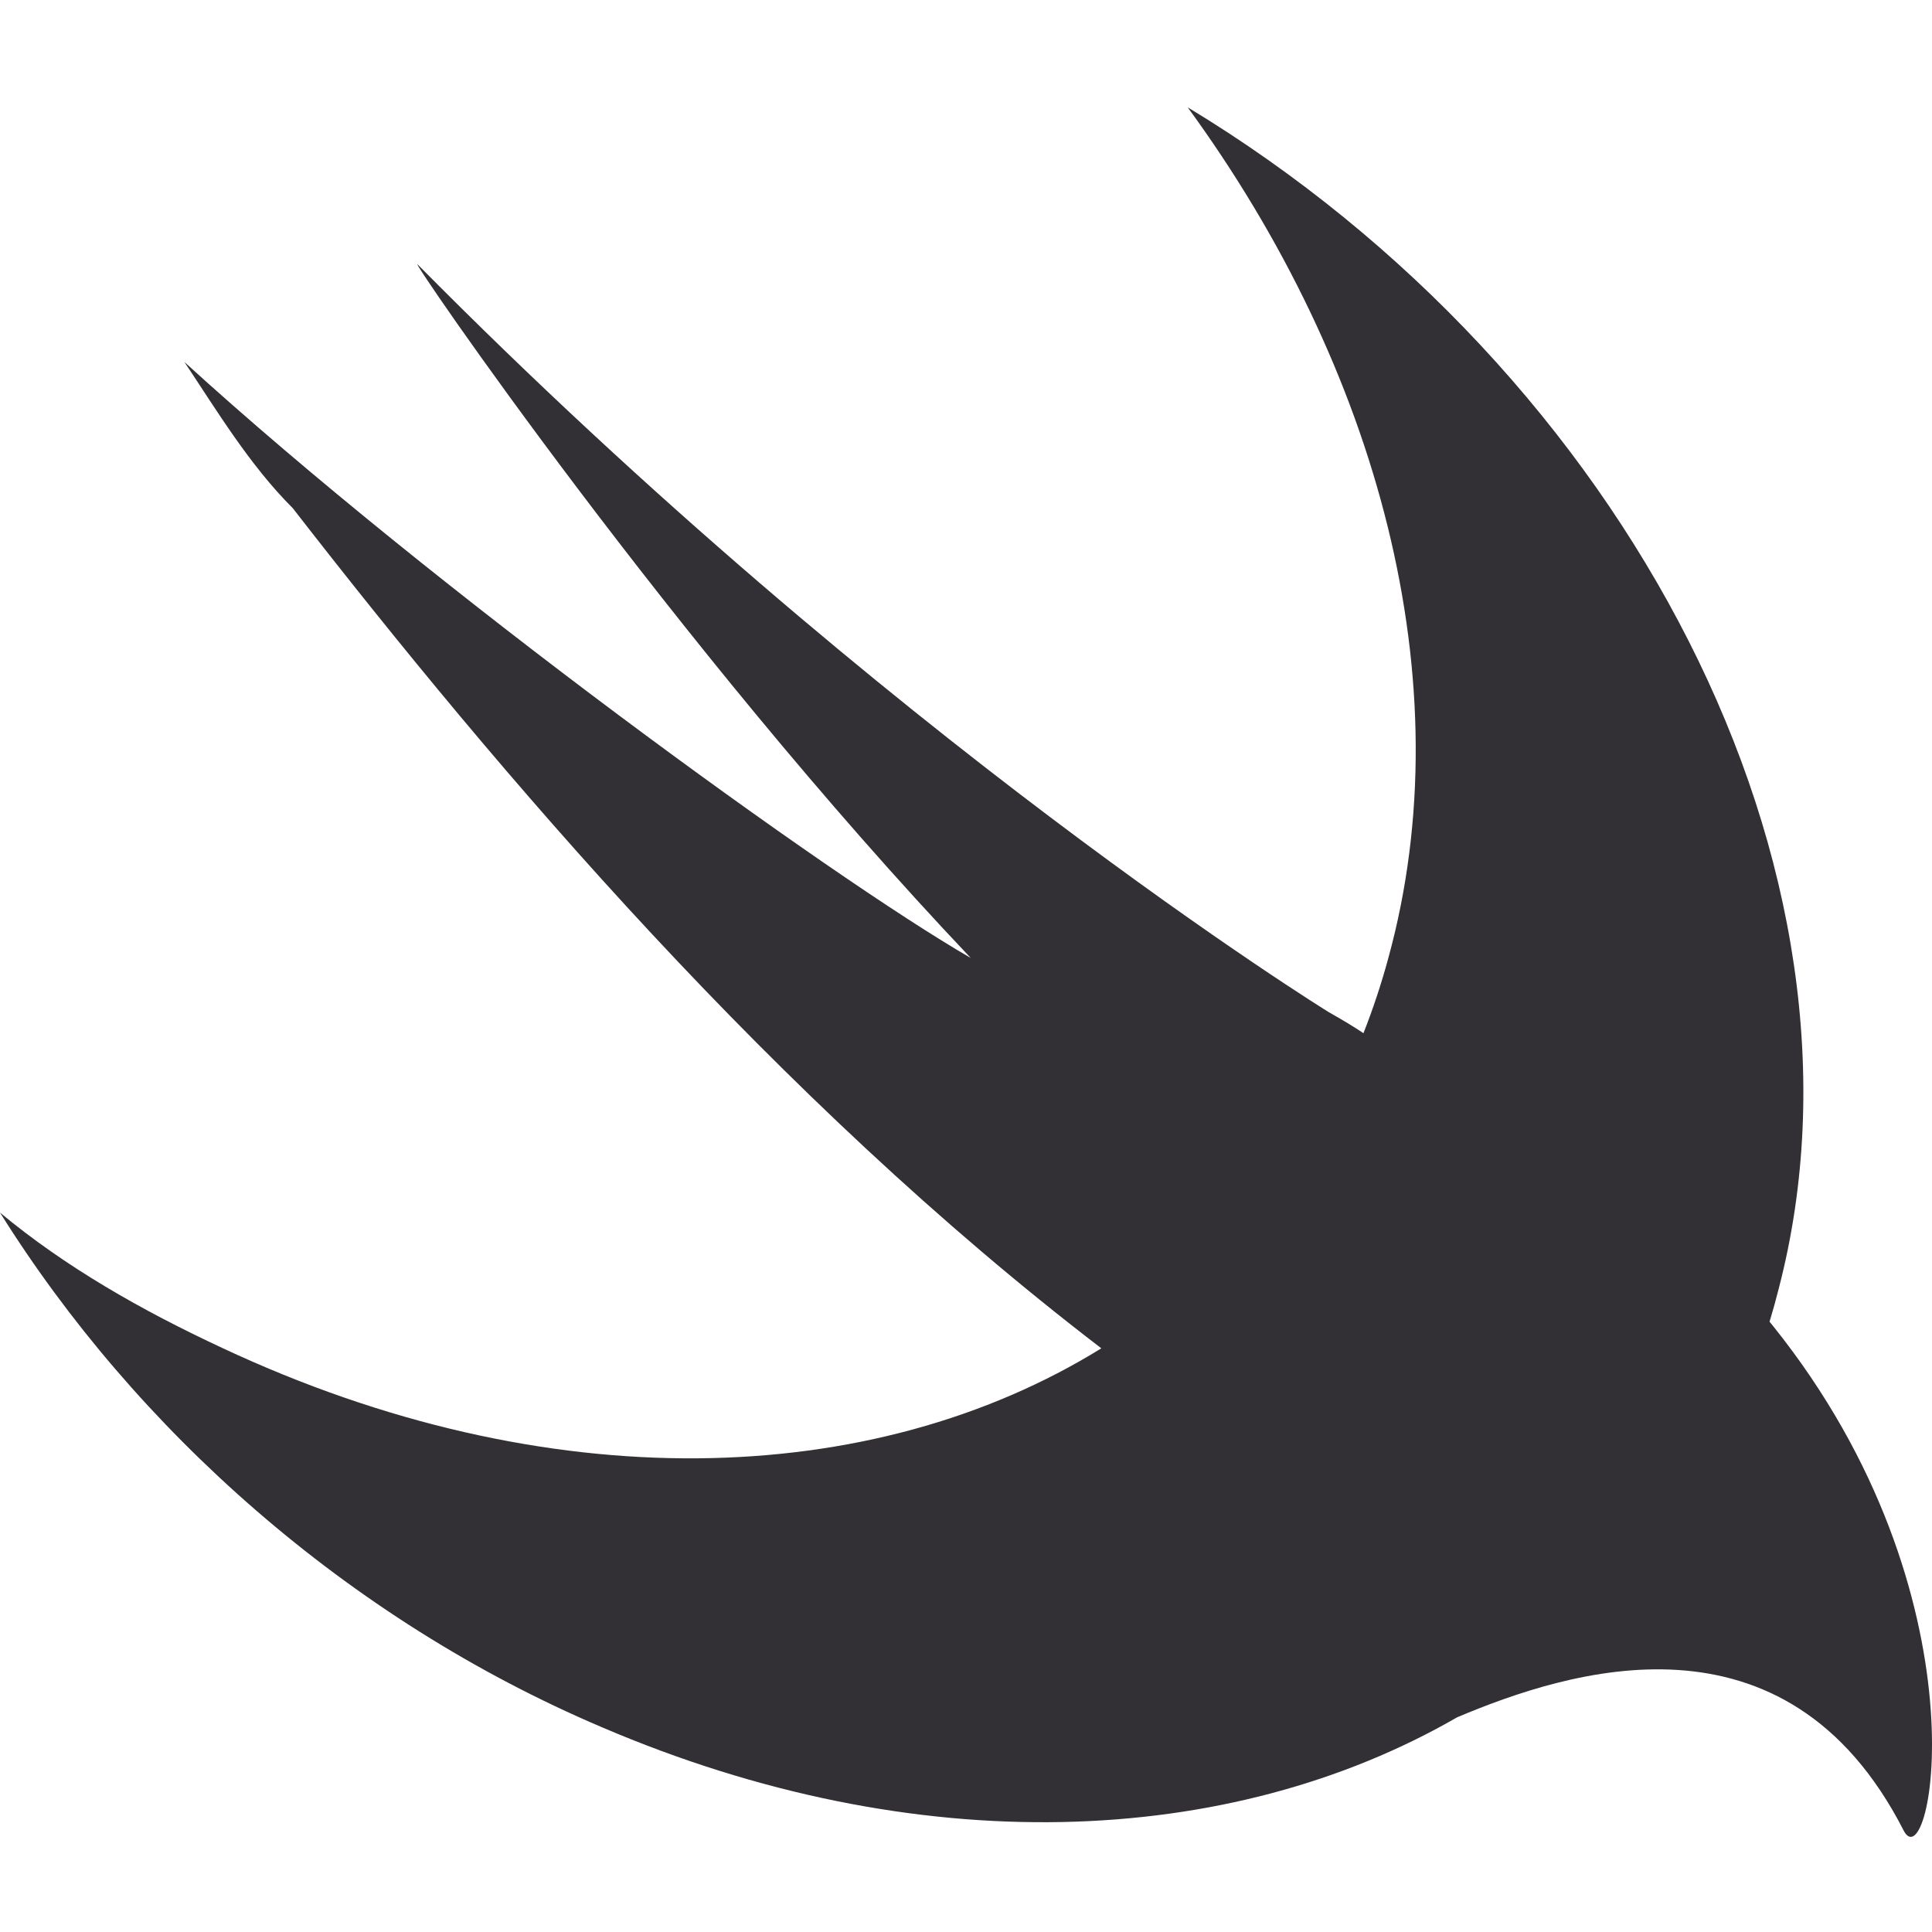
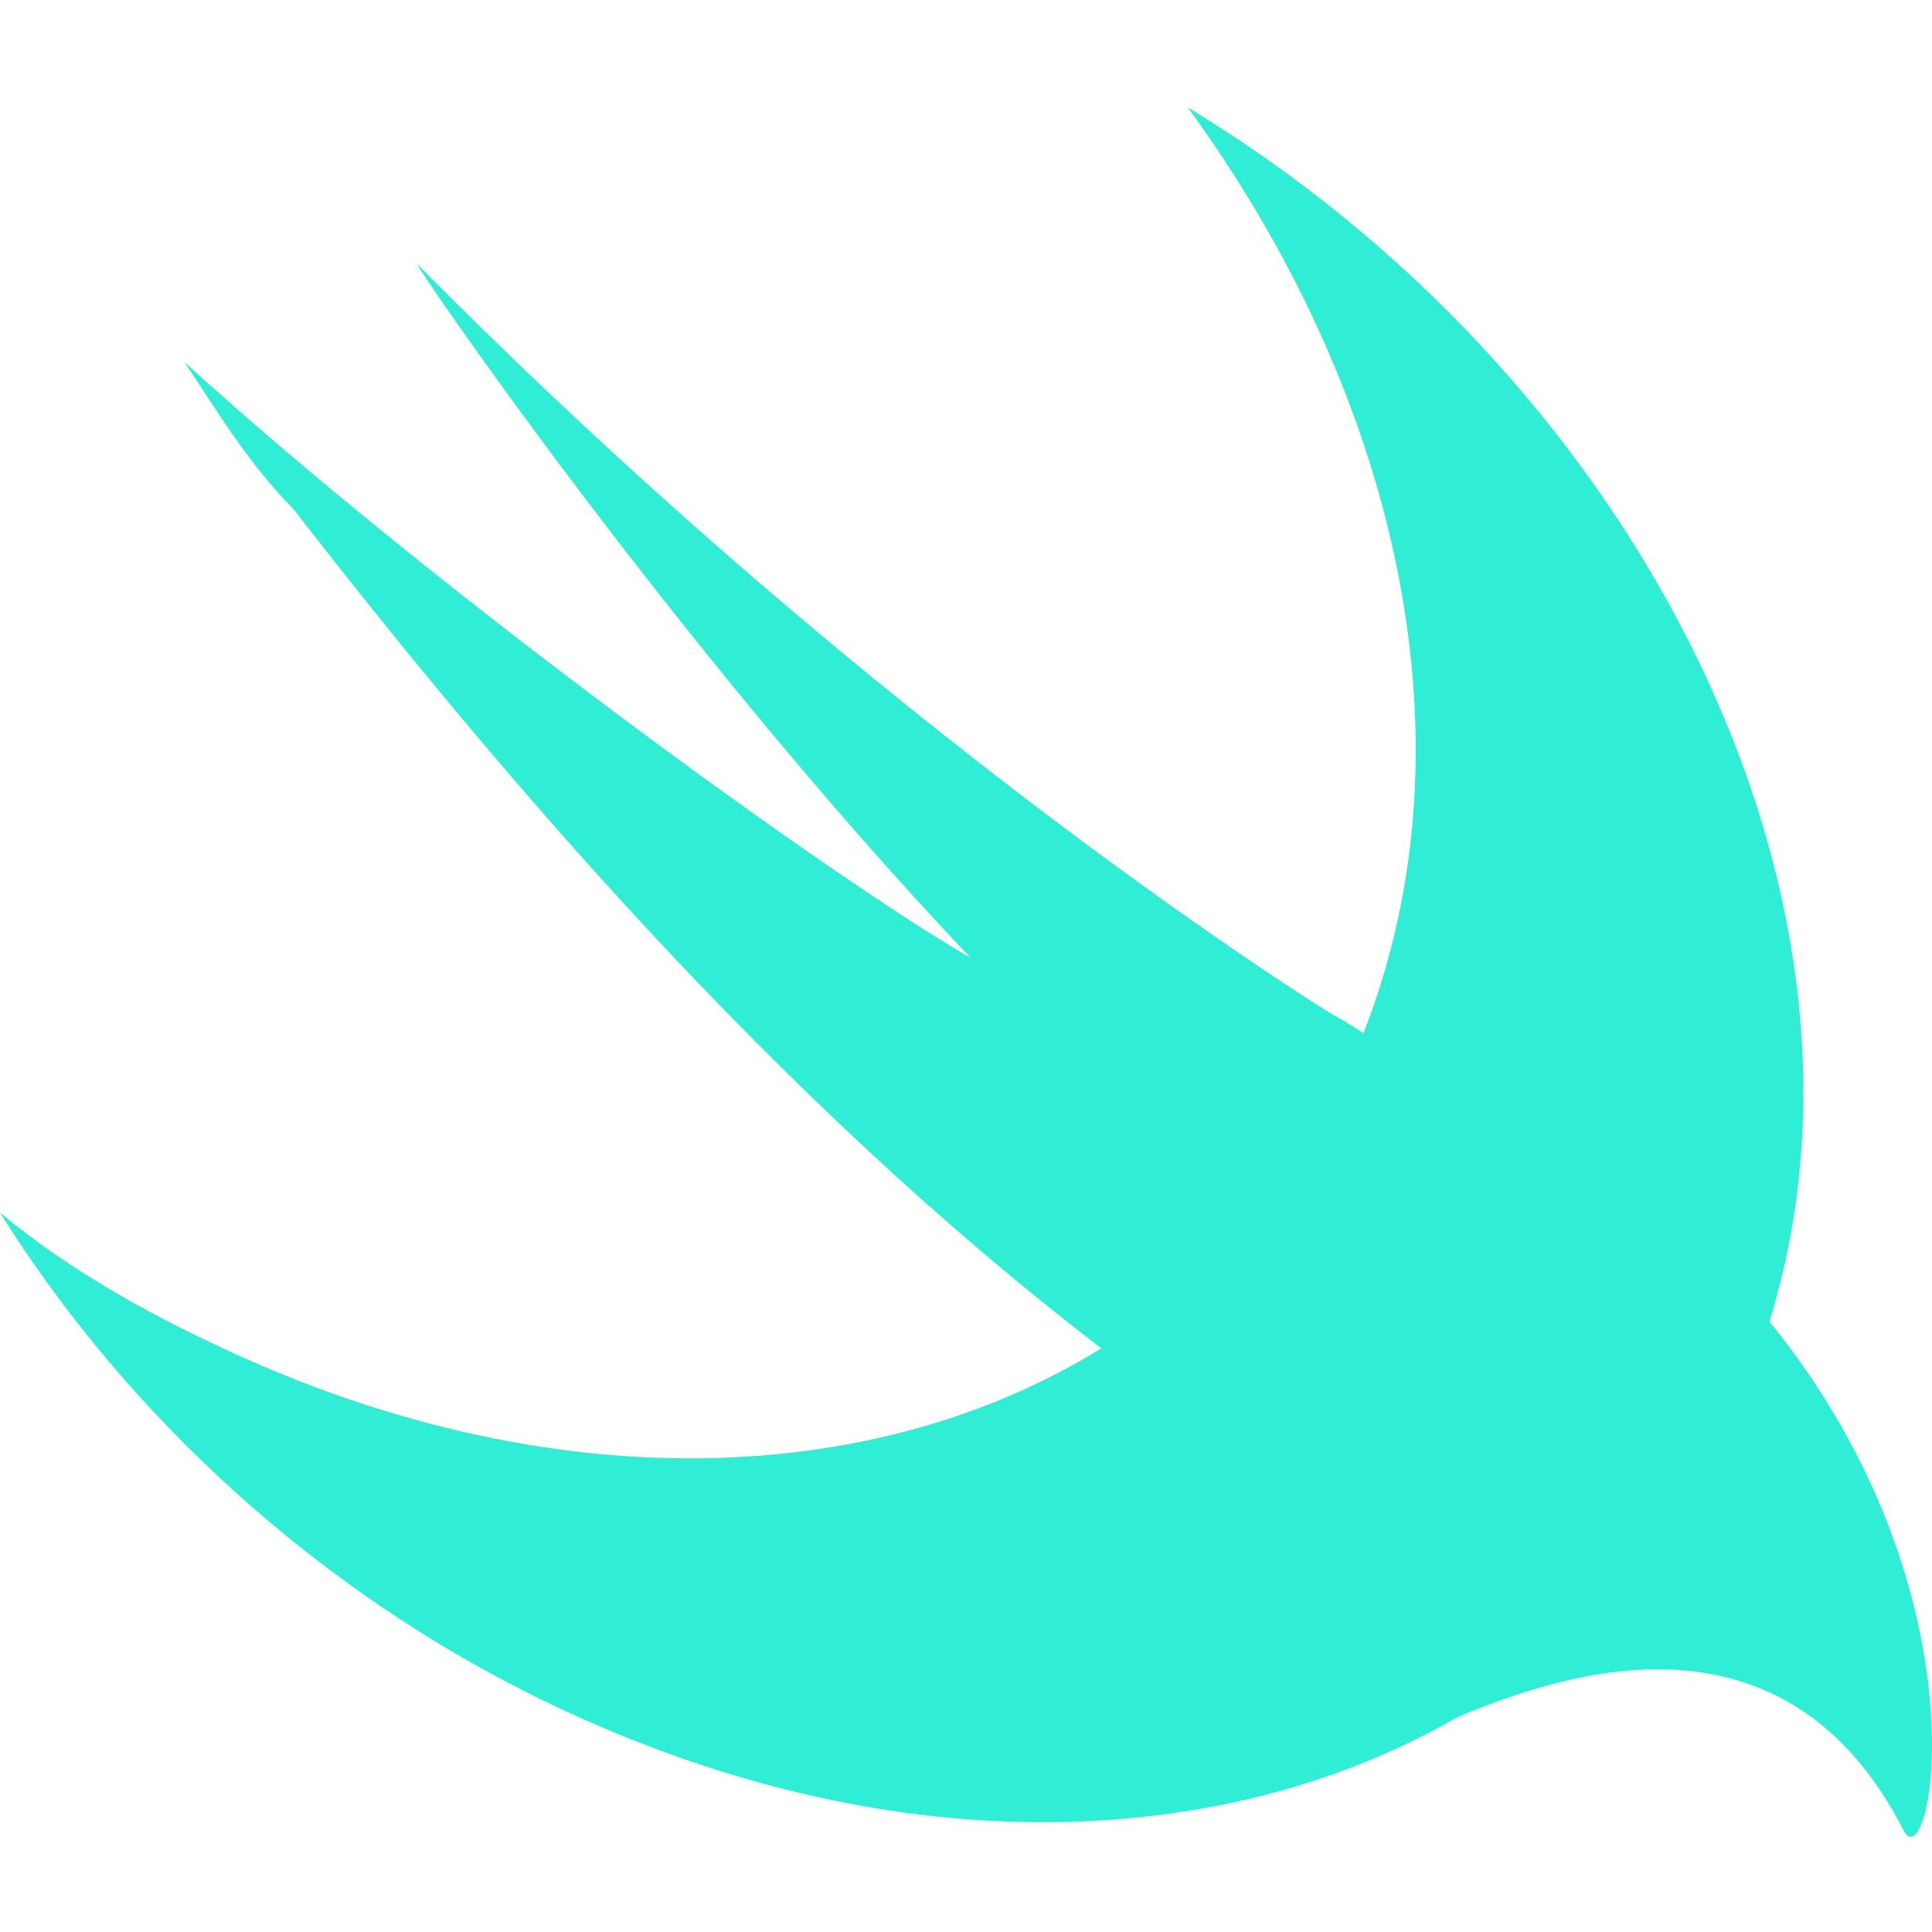
<svg xmlns="http://www.w3.org/2000/svg" width="36px" height="36px" viewBox="0 0 36 36" version="1.1">
  <g id="swift-logo" stroke="none" stroke-width="1" fill="none" fill-rule="evenodd">
-     <path d="M27.154,31.998 C22.914,34.445 17.083,34.696 11.217,32.185 C6.467,30.166 2.526,26.632 0,22.595 C1.213,23.604 2.627,24.412 4.143,25.118 C10.201,27.955 16.258,27.76 20.52,25.125 C20.518,25.123 20.516,25.121 20.514,25.118 C14.451,20.474 9.297,14.417 5.457,9.471 C4.648,8.663 4.042,7.653 3.436,6.745 C8.084,10.985 15.461,16.335 18.088,17.85 C12.531,11.994 7.579,4.726 7.781,4.927 C16.573,13.811 24.758,18.859 24.758,18.859 C25.029,19.012 25.238,19.139 25.406,19.252 C25.583,18.802 25.739,18.335 25.87,17.85 C27.284,12.701 25.668,6.845 22.131,2 C30.316,6.947 35.167,16.234 33.145,24.008 C33.092,24.218 33.035,24.425 32.973,24.628 C32.997,24.656 33.021,24.685 33.044,24.715 C37.086,29.763 35.975,35.113 35.469,34.104 C33.277,29.818 29.218,31.128 27.155,31.998 L27.154,31.998 Z" id="Path" fill="#322F35" />
+     <path d="M27.154,31.998 C22.914,34.445 17.083,34.696 11.217,32.185 C6.467,30.166 2.526,26.632 0,22.595 C1.213,23.604 2.627,24.412 4.143,25.118 C10.201,27.955 16.258,27.76 20.52,25.125 C20.518,25.123 20.516,25.121 20.514,25.118 C14.451,20.474 9.297,14.417 5.457,9.471 C4.648,8.663 4.042,7.653 3.436,6.745 C8.084,10.985 15.461,16.335 18.088,17.85 C12.531,11.994 7.579,4.726 7.781,4.927 C16.573,13.811 24.758,18.859 24.758,18.859 C25.029,19.012 25.238,19.139 25.406,19.252 C25.583,18.802 25.739,18.335 25.87,17.85 C27.284,12.701 25.668,6.845 22.131,2 C30.316,6.947 35.167,16.234 33.145,24.008 C33.092,24.218 33.035,24.425 32.973,24.628 C32.997,24.656 33.021,24.685 33.044,24.715 C37.086,29.763 35.975,35.113 35.469,34.104 C33.277,29.818 29.218,31.128 27.155,31.998 L27.154,31.998 Z" id="Path" fill="#30EDD5" />
  </g>
</svg>
